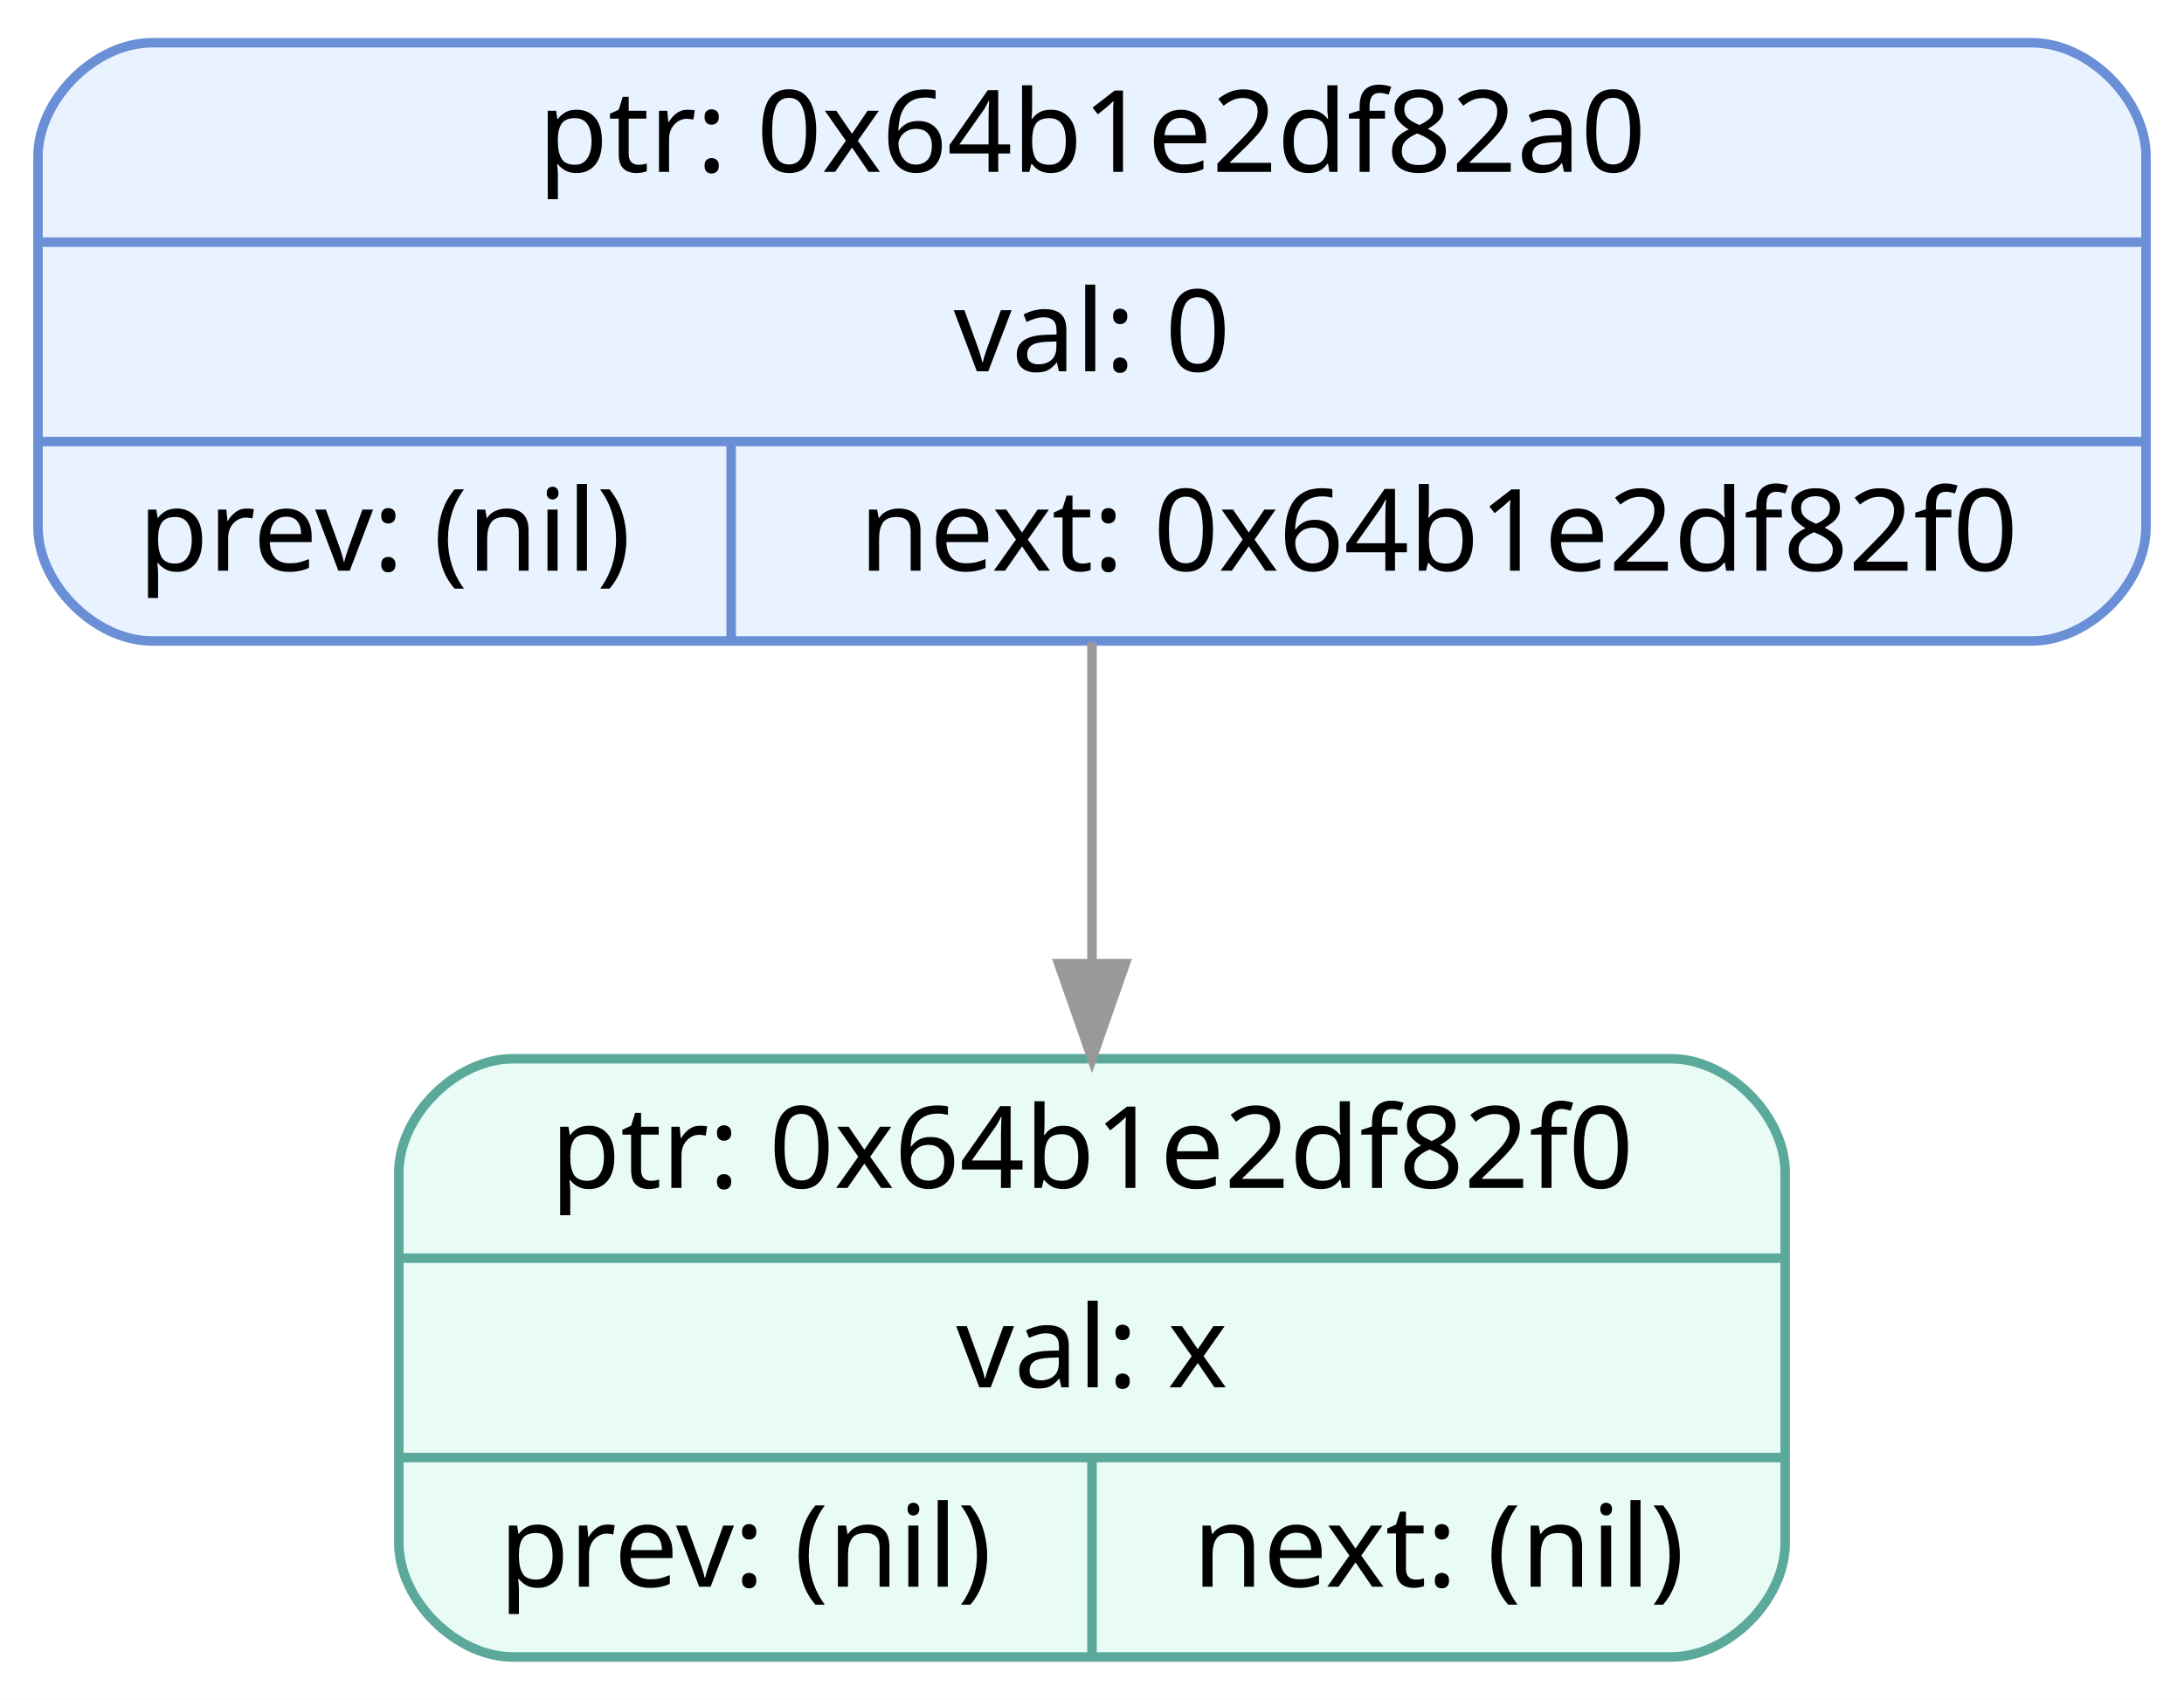
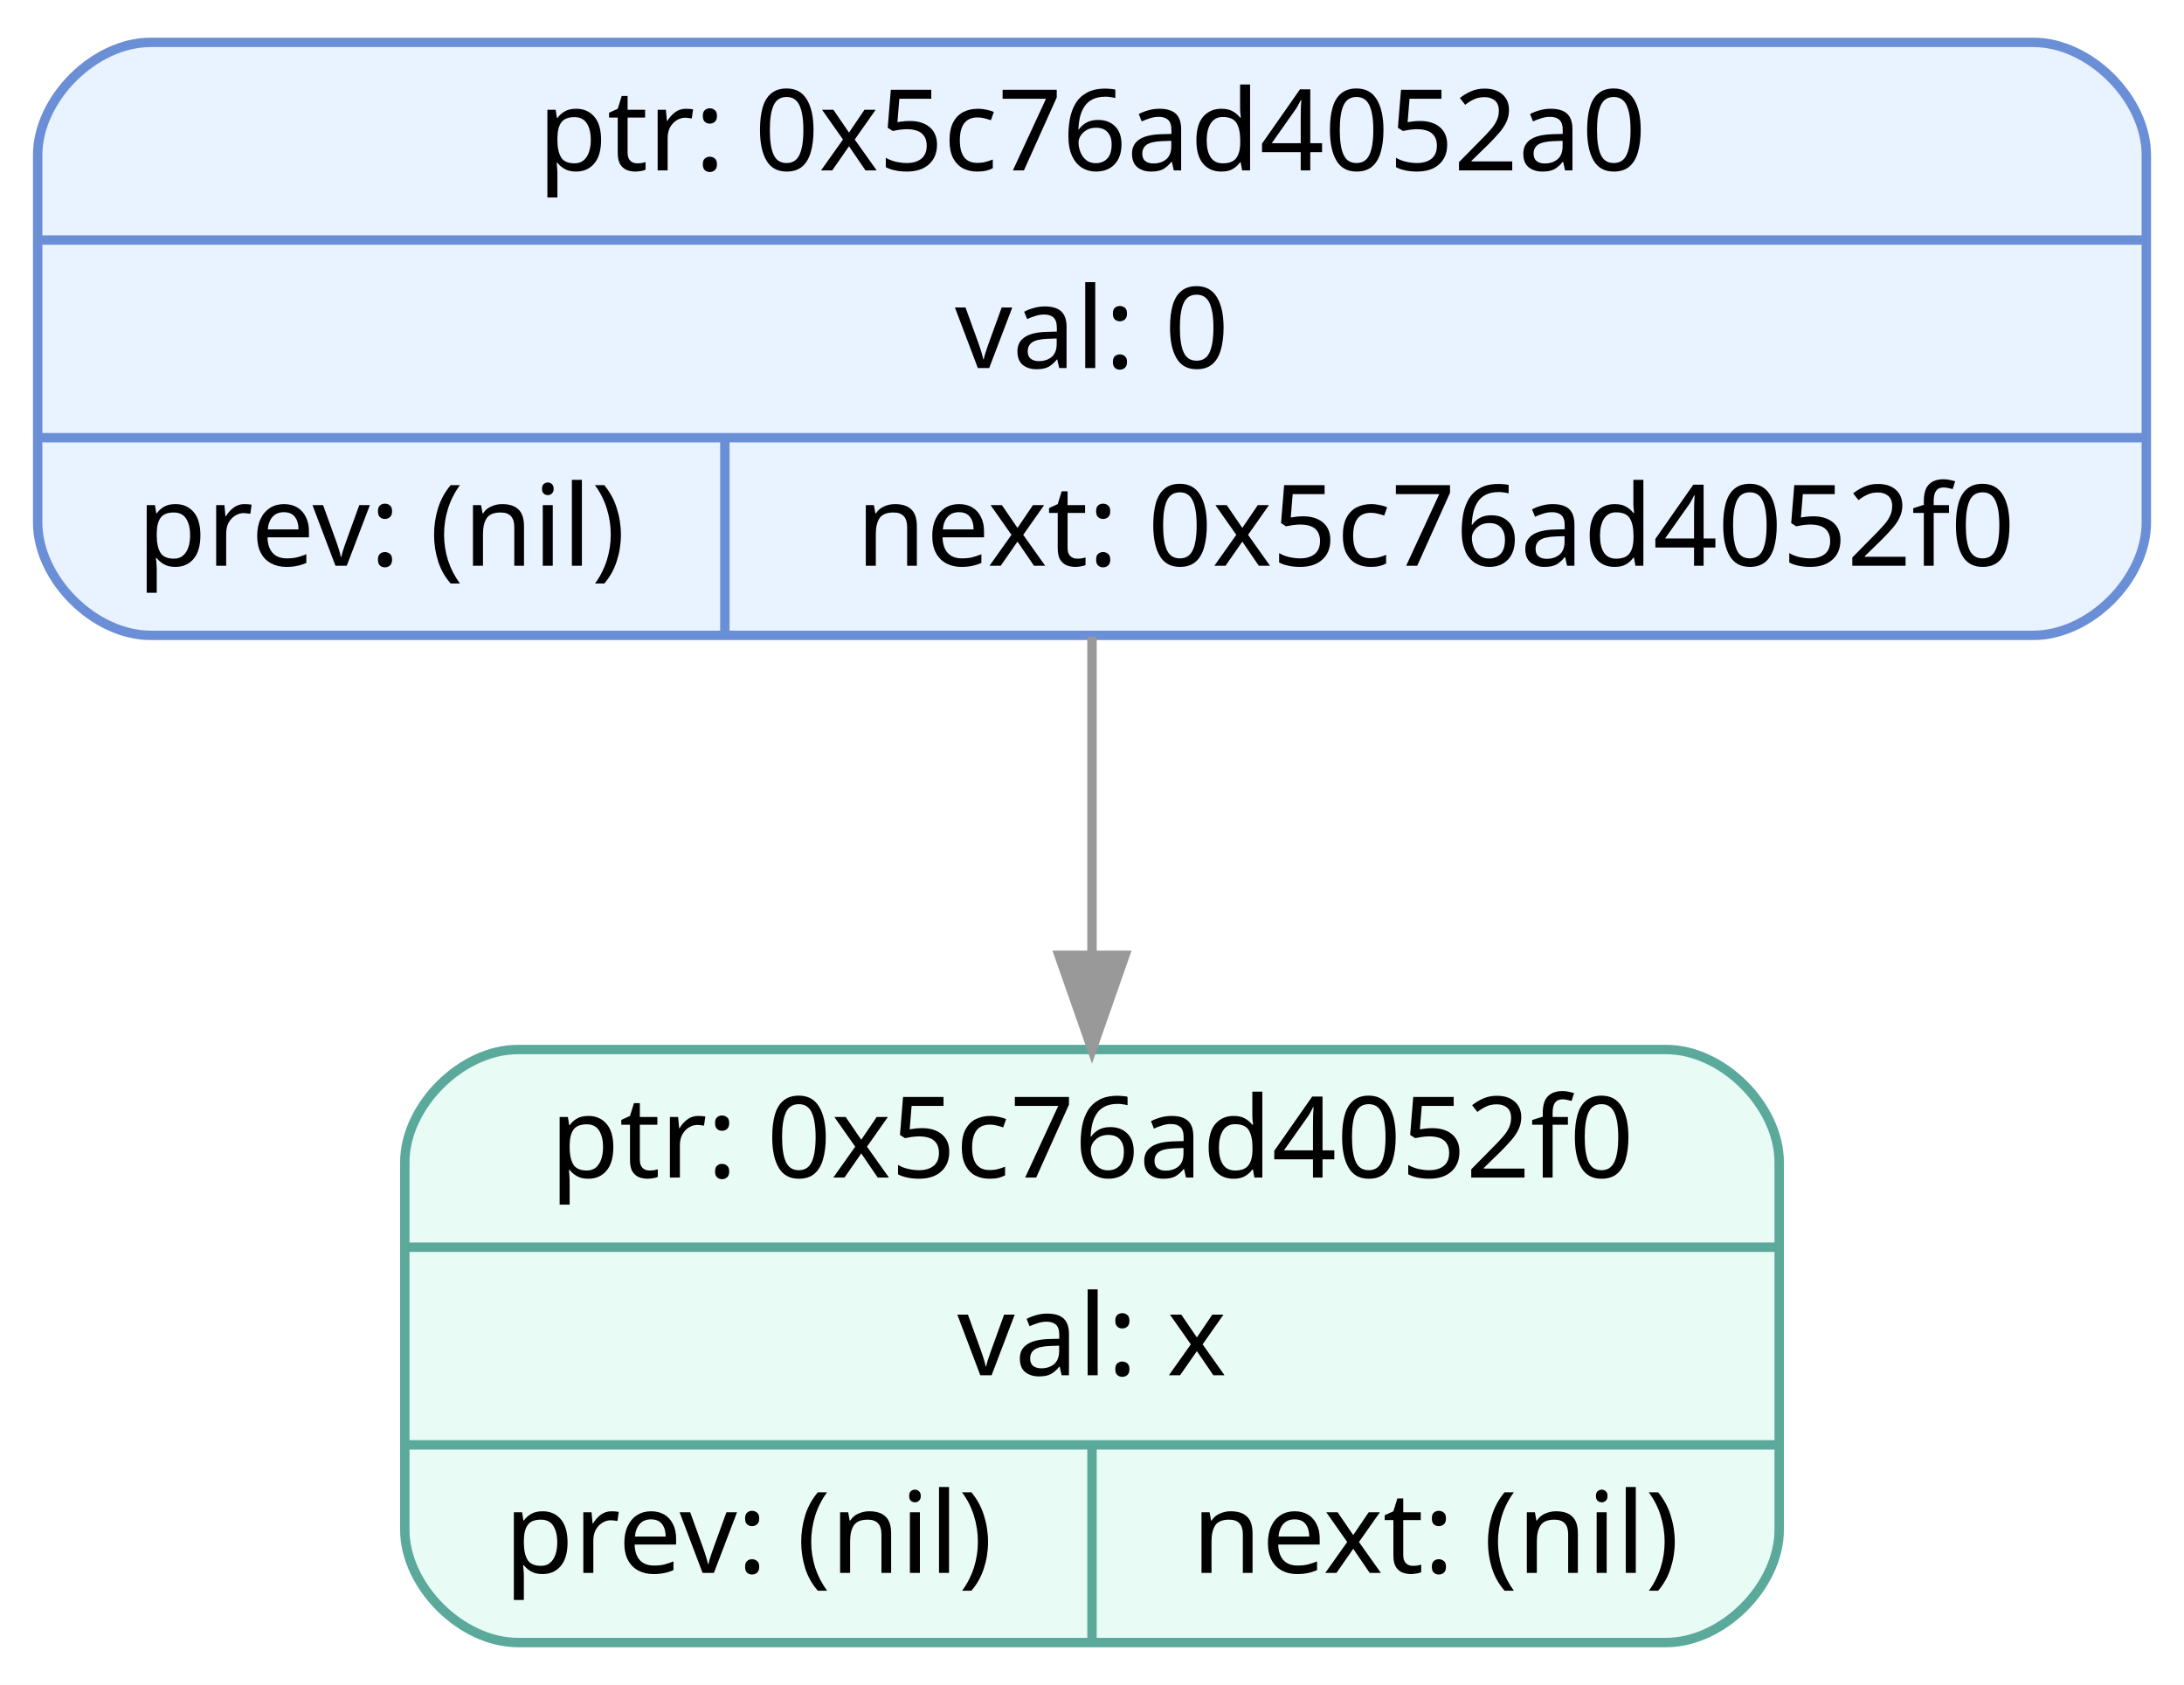
- <svg xmlns="http://www.w3.org/2000/svg" width="230pt" height="179pt" viewBox="0.00 0.00 230.00 179.00">
+ <svg xmlns="http://www.w3.org/2000/svg" width="232pt" height="179pt" viewBox="0.00 0.00 232.00 179.00">
  <g id="graph0" class="graph" transform="scale(1 1) rotate(0) translate(4 175)">
-     <polygon fill="white" stroke="transparent" points="-4,4 -4,-175 226,-175 226,4 -4,4" />
+     <polygon fill="white" stroke="transparent" points="-4,4 -4,-175 228,-175 228,4 -4,4" />
    <g id="node1" class="node">
-       <path fill="#e9f2ff" stroke="#6b8fd6" d="M12,-107.5C12,-107.5 210,-107.5 210,-107.5 216,-107.5 222,-113.5 222,-119.5 222,-119.5 222,-158.5 222,-158.5 222,-164.5 216,-170.5 210,-170.5 210,-170.5 12,-170.5 12,-170.5 6,-170.5 0,-164.5 0,-158.5 0,-158.5 0,-119.5 0,-119.5 0,-113.5 6,-107.5 12,-107.5" />
-       <text text-anchor="middle" x="111" y="-156.9" font-family="Fira Mono" font-size="12.00">ptr: 0x64b1e2df82a0</text>
-       <polyline fill="none" stroke="#6b8fd6" points="0,-149.5 222,-149.5 " />
-       <text text-anchor="middle" x="111" y="-135.9" font-family="Fira Mono" font-size="12.00">val: 0</text>
-       <polyline fill="none" stroke="#6b8fd6" points="0,-128.5 222,-128.5 " />
+       <path fill="#e9f2ff" stroke="#6b8fd6" d="M12,-107.5C12,-107.5 212,-107.5 212,-107.5 218,-107.5 224,-113.5 224,-119.5 224,-119.5 224,-158.5 224,-158.5 224,-164.5 218,-170.5 212,-170.5 212,-170.5 12,-170.5 12,-170.5 6,-170.5 0,-164.5 0,-158.5 0,-158.5 0,-119.5 0,-119.5 0,-113.5 6,-107.5 12,-107.5" />
+       <text text-anchor="middle" x="112" y="-156.9" font-family="Fira Mono" font-size="12.00">ptr: 0x5c76ad4052a0</text>
+       <polyline fill="none" stroke="#6b8fd6" points="0,-149.5 224,-149.5 " />
+       <text text-anchor="middle" x="112" y="-135.9" font-family="Fira Mono" font-size="12.00">val: 0</text>
+       <polyline fill="none" stroke="#6b8fd6" points="0,-128.5 224,-128.5 " />
      <text text-anchor="middle" x="36.5" y="-114.9" font-family="Fira Mono" font-size="12.00">prev: (nil)</text>
      <polyline fill="none" stroke="#6b8fd6" points="73,-107.5 73,-128.5 " />
-       <text text-anchor="middle" x="147.5" y="-114.9" font-family="Fira Mono" font-size="12.00">next: 0x64b1e2df82f0</text>
+       <text text-anchor="middle" x="148.5" y="-114.9" font-family="Fira Mono" font-size="12.00">next: 0x5c76ad4052f0</text>
    </g>
    <g id="node2" class="node">
-       <path fill="#e9fbf5" stroke="#5aa99b" d="M50,-0.5C50,-0.5 172,-0.5 172,-0.5 178,-0.5 184,-6.5 184,-12.5 184,-12.5 184,-51.5 184,-51.5 184,-57.5 178,-63.5 172,-63.5 172,-63.5 50,-63.5 50,-63.5 44,-63.5 38,-57.5 38,-51.5 38,-51.5 38,-12.5 38,-12.5 38,-6.5 44,-0.5 50,-0.5" />
-       <text text-anchor="middle" x="111" y="-49.9" font-family="Fira Mono" font-size="12.00">ptr: 0x64b1e2df82f0</text>
-       <polyline fill="none" stroke="#5aa99b" points="38,-42.5 184,-42.5 " />
-       <text text-anchor="middle" x="111" y="-28.9" font-family="Fira Mono" font-size="12.00">val: x</text>
-       <polyline fill="none" stroke="#5aa99b" points="38,-21.5 184,-21.5 " />
-       <text text-anchor="middle" x="74.5" y="-7.9" font-family="Fira Mono" font-size="12.00">prev: (nil)</text>
-       <polyline fill="none" stroke="#5aa99b" points="111,-0.5 111,-21.5 " />
-       <text text-anchor="middle" x="147.5" y="-7.9" font-family="Fira Mono" font-size="12.00">next: (nil)</text>
+       <path fill="#e9fbf5" stroke="#5aa99b" d="M51,-0.5C51,-0.5 173,-0.5 173,-0.5 179,-0.5 185,-6.5 185,-12.5 185,-12.5 185,-51.5 185,-51.5 185,-57.5 179,-63.5 173,-63.5 173,-63.5 51,-63.5 51,-63.5 45,-63.5 39,-57.5 39,-51.5 39,-51.5 39,-12.5 39,-12.5 39,-6.5 45,-0.5 51,-0.5" />
+       <text text-anchor="middle" x="112" y="-49.9" font-family="Fira Mono" font-size="12.00">ptr: 0x5c76ad4052f0</text>
+       <polyline fill="none" stroke="#5aa99b" points="39,-42.5 185,-42.5 " />
+       <text text-anchor="middle" x="112" y="-28.9" font-family="Fira Mono" font-size="12.00">val: x</text>
+       <polyline fill="none" stroke="#5aa99b" points="39,-21.5 185,-21.5 " />
+       <text text-anchor="middle" x="75.5" y="-7.9" font-family="Fira Mono" font-size="12.00">prev: (nil)</text>
+       <polyline fill="none" stroke="#5aa99b" points="112,-0.5 112,-21.5 " />
+       <text text-anchor="middle" x="148.5" y="-7.9" font-family="Fira Mono" font-size="12.00">next: (nil)</text>
    </g>
    <g id="edge1" class="edge">
-       <path fill="none" stroke="#999999" d="M111,-107.35C111,-96.78 111,-84.78 111,-73.54" />
-       <polygon fill="#999999" stroke="#999999" points="114.5,-73.51 111,-63.51 107.5,-73.51 114.5,-73.51" />
+       <path fill="none" stroke="#999999" d="M112,-107.35C112,-96.78 112,-84.78 112,-73.54" />
+       <polygon fill="#999999" stroke="#999999" points="115.5,-73.51 112,-63.51 108.5,-73.51 115.5,-73.51" />
    </g>
  </g>
</svg>
